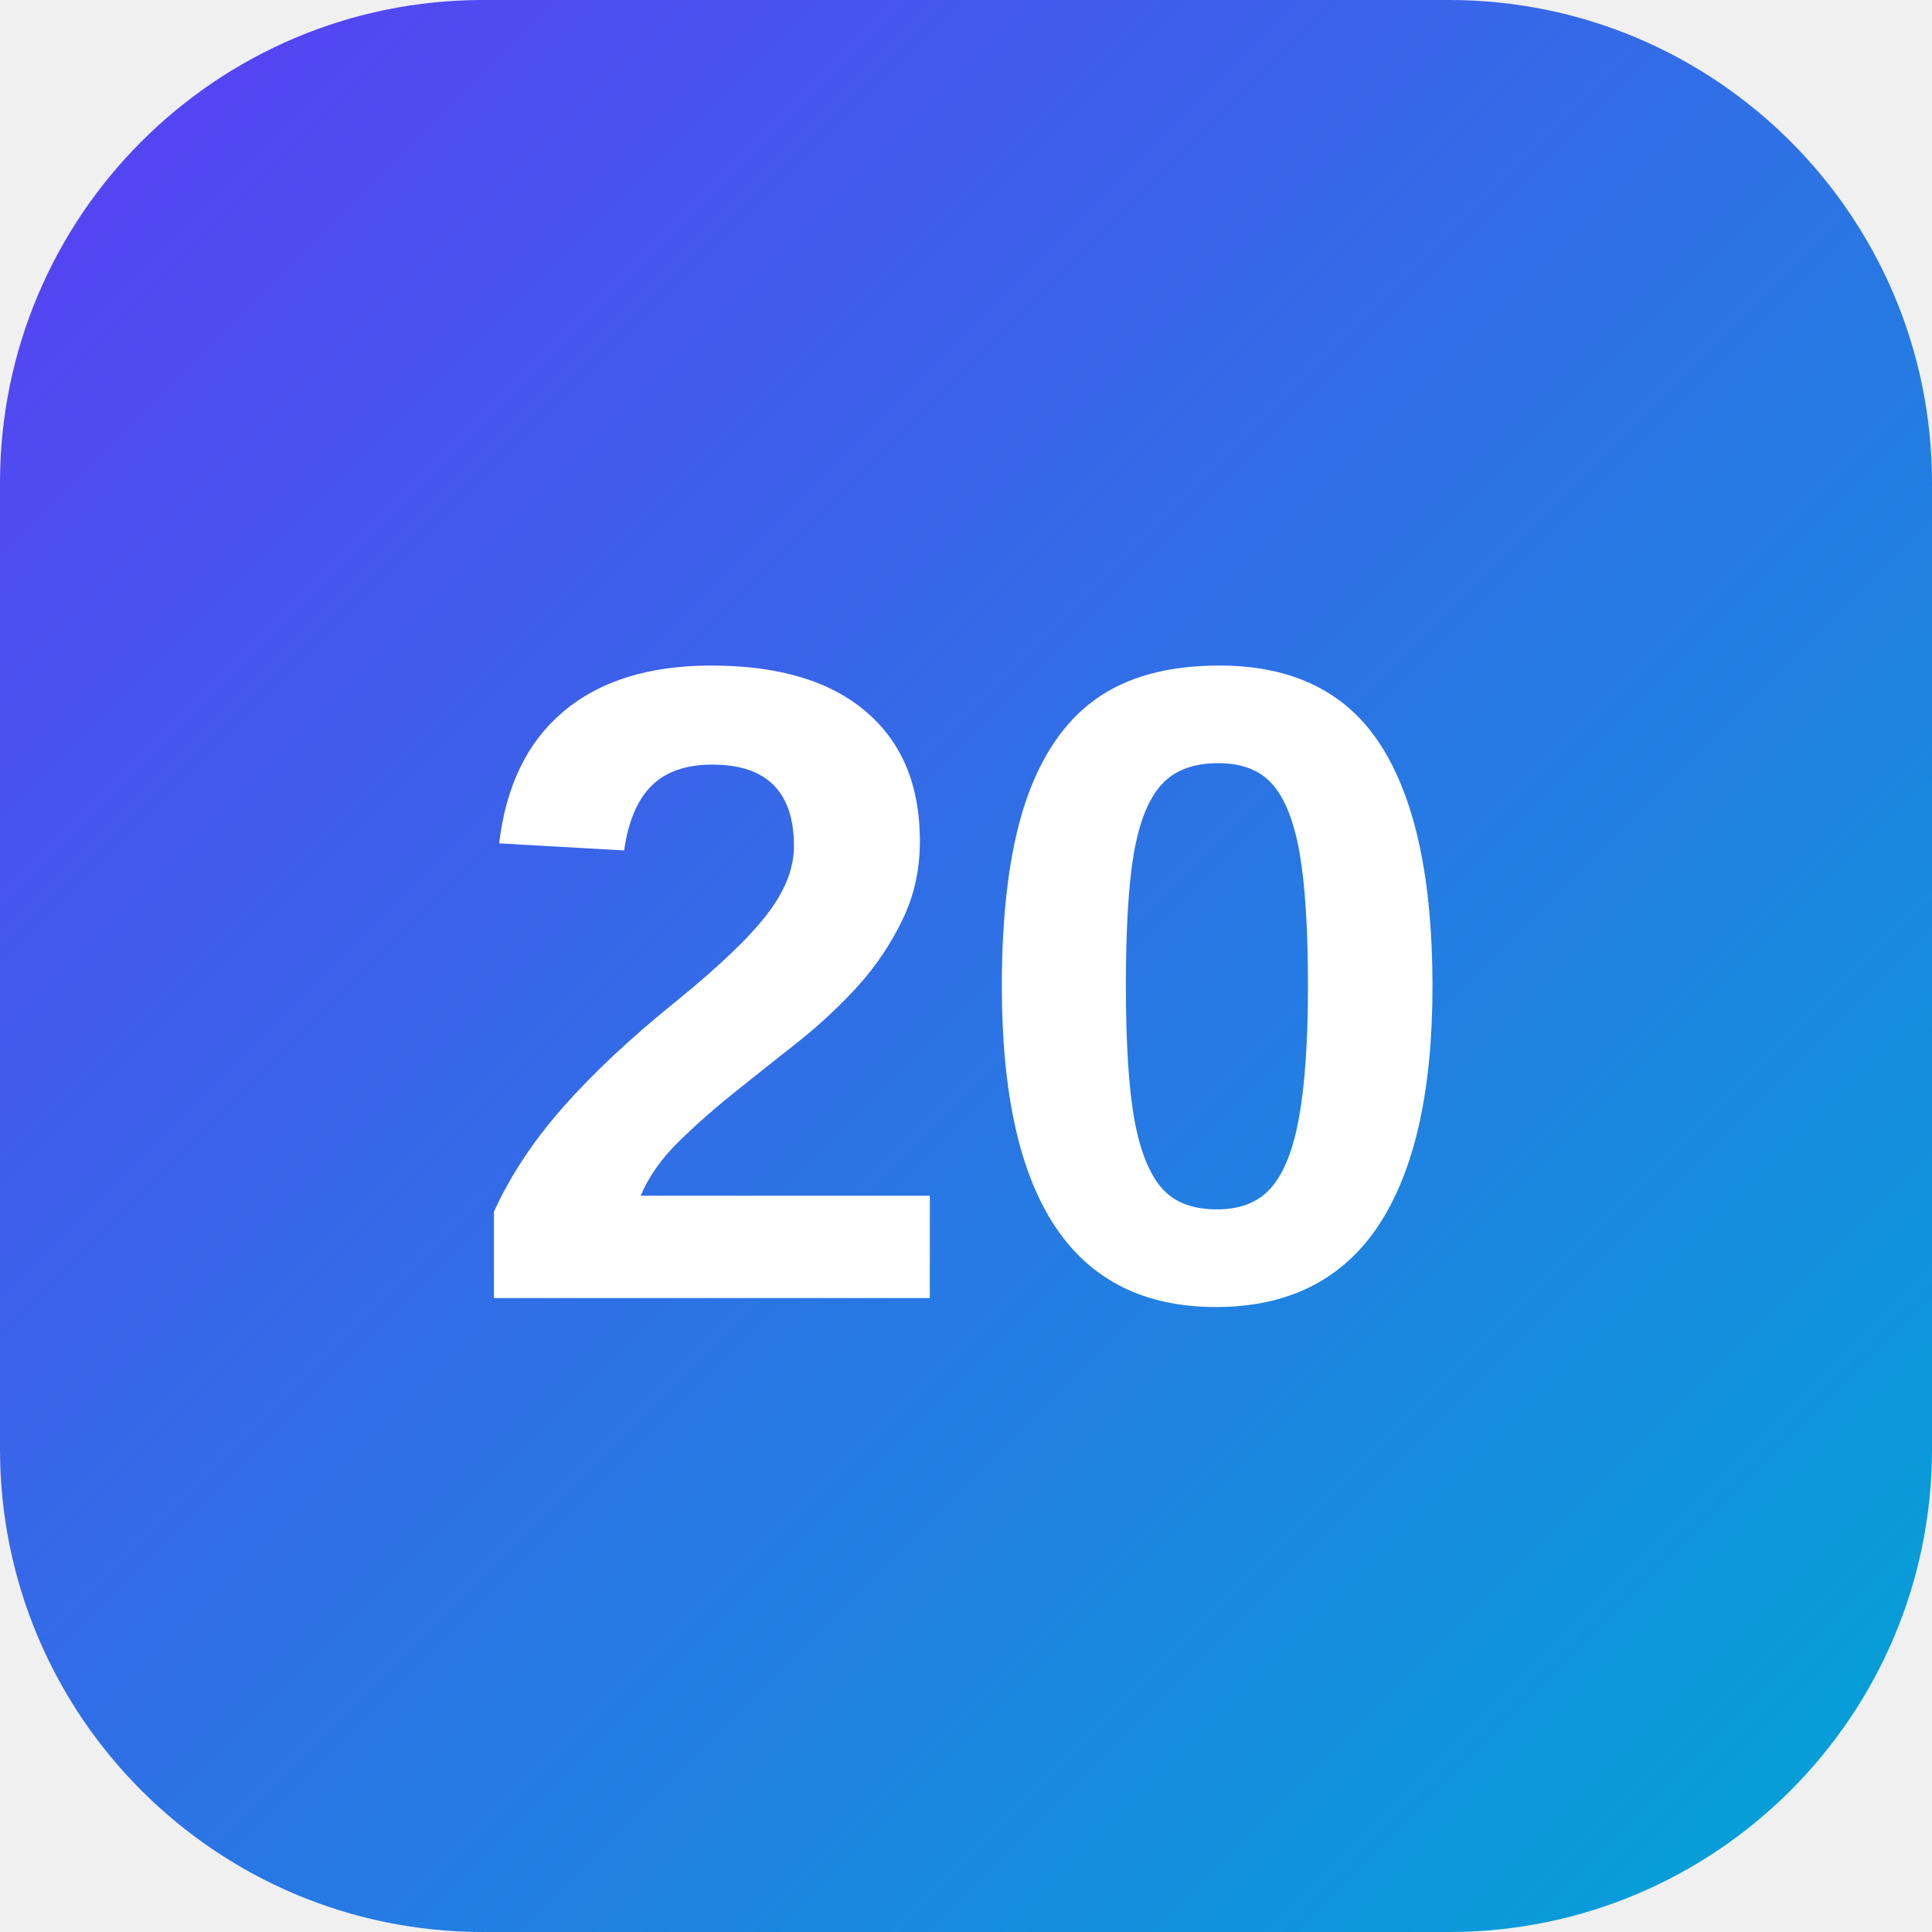
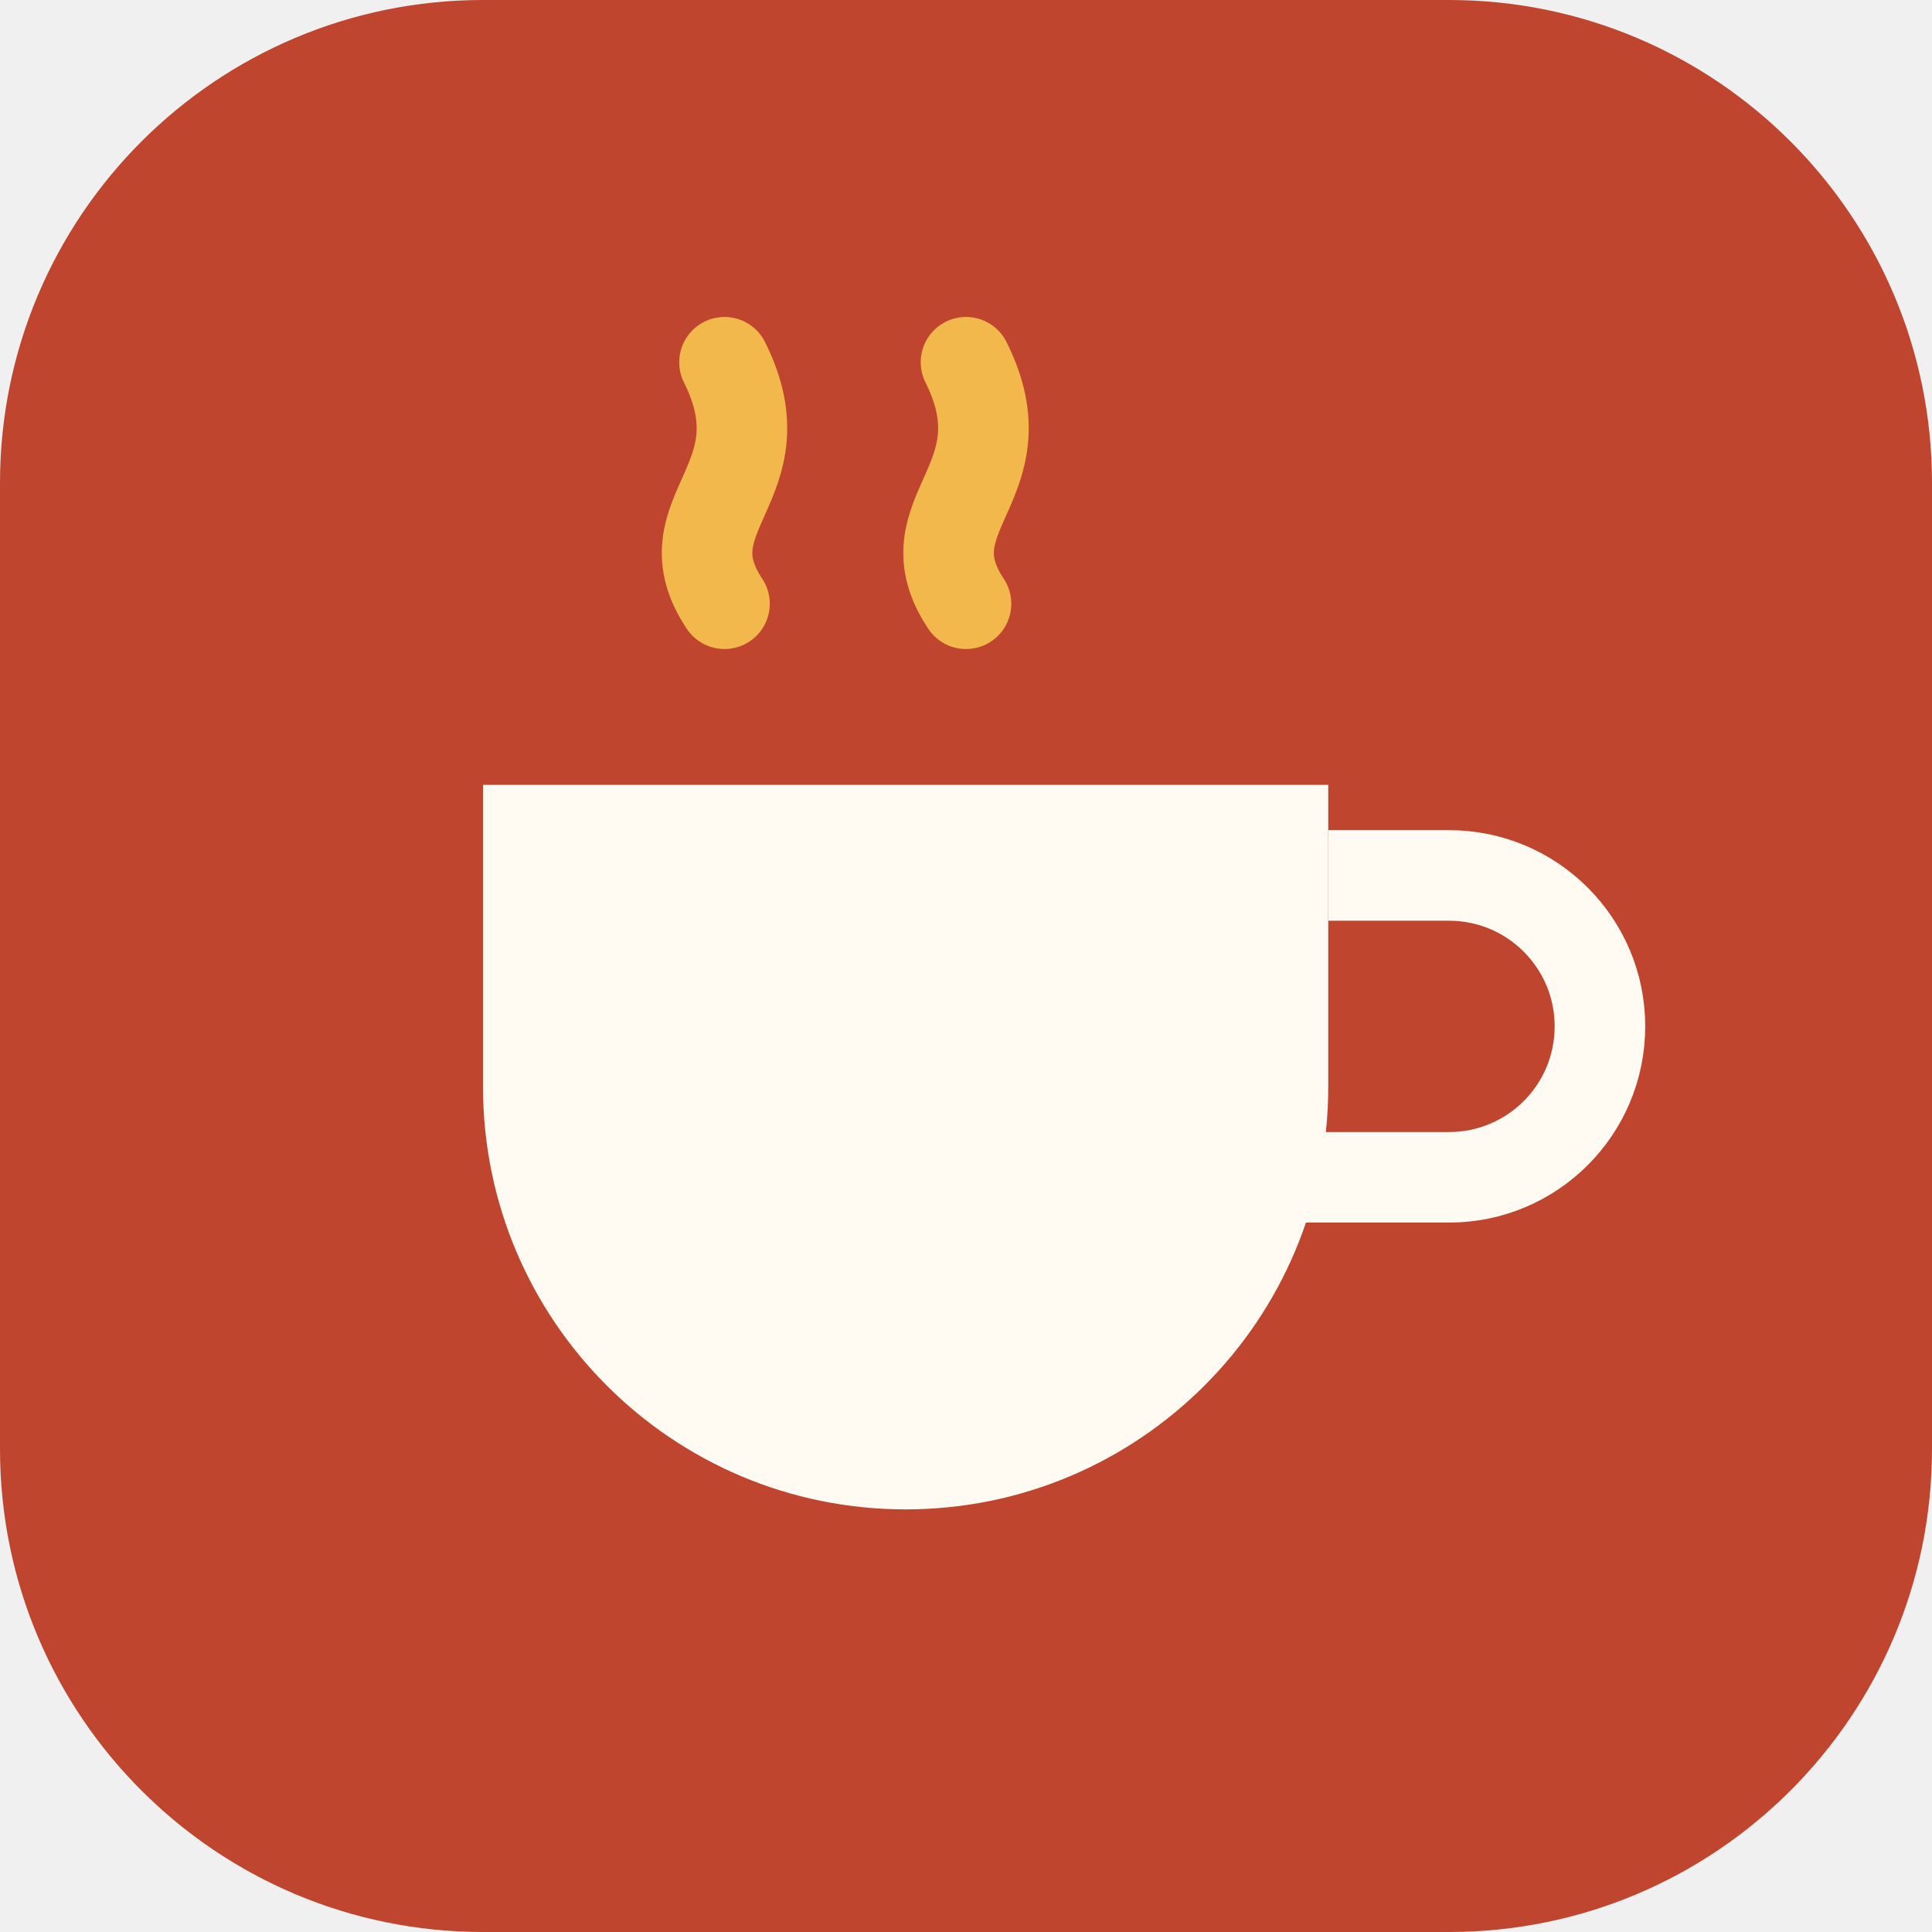
<svg xmlns="http://www.w3.org/2000/svg" viewBox="0 0 64 64">
-   <defs>
-     <linearGradient id="g" x1="0" y1="0" x2="1" y2="1">
-       <stop offset="0" stop-color="#5b3df5" />
-       <stop offset="1" stop-color="#00a6d6" />
-     </linearGradient>
-   </defs>
-   <rect width="64" height="64" rx="16" fill="url(#g)" />
-   <text x="32" y="43" font-size="30" font-weight="700" text-anchor="middle" fill="#fff" font-family="Arial,sans-serif">20</text>
+   <rect width="64" height="64" rx="16" fill="#c0452f" />
+   <path d="M16 26h28v10a14 14 0 0 1-28 0z" fill="#fffaf2" />
+   <path d="M44 29h4a5 5 0 0 1 0 10h-5" fill="none" stroke="#fffaf2" stroke-width="3" />
+   <path d="M24 20c-2-3 2-4 0-8m8 8c-2-3 2-4 0-8" fill="none" stroke="#f2b84b" stroke-width="3" stroke-linecap="round" />
</svg>
